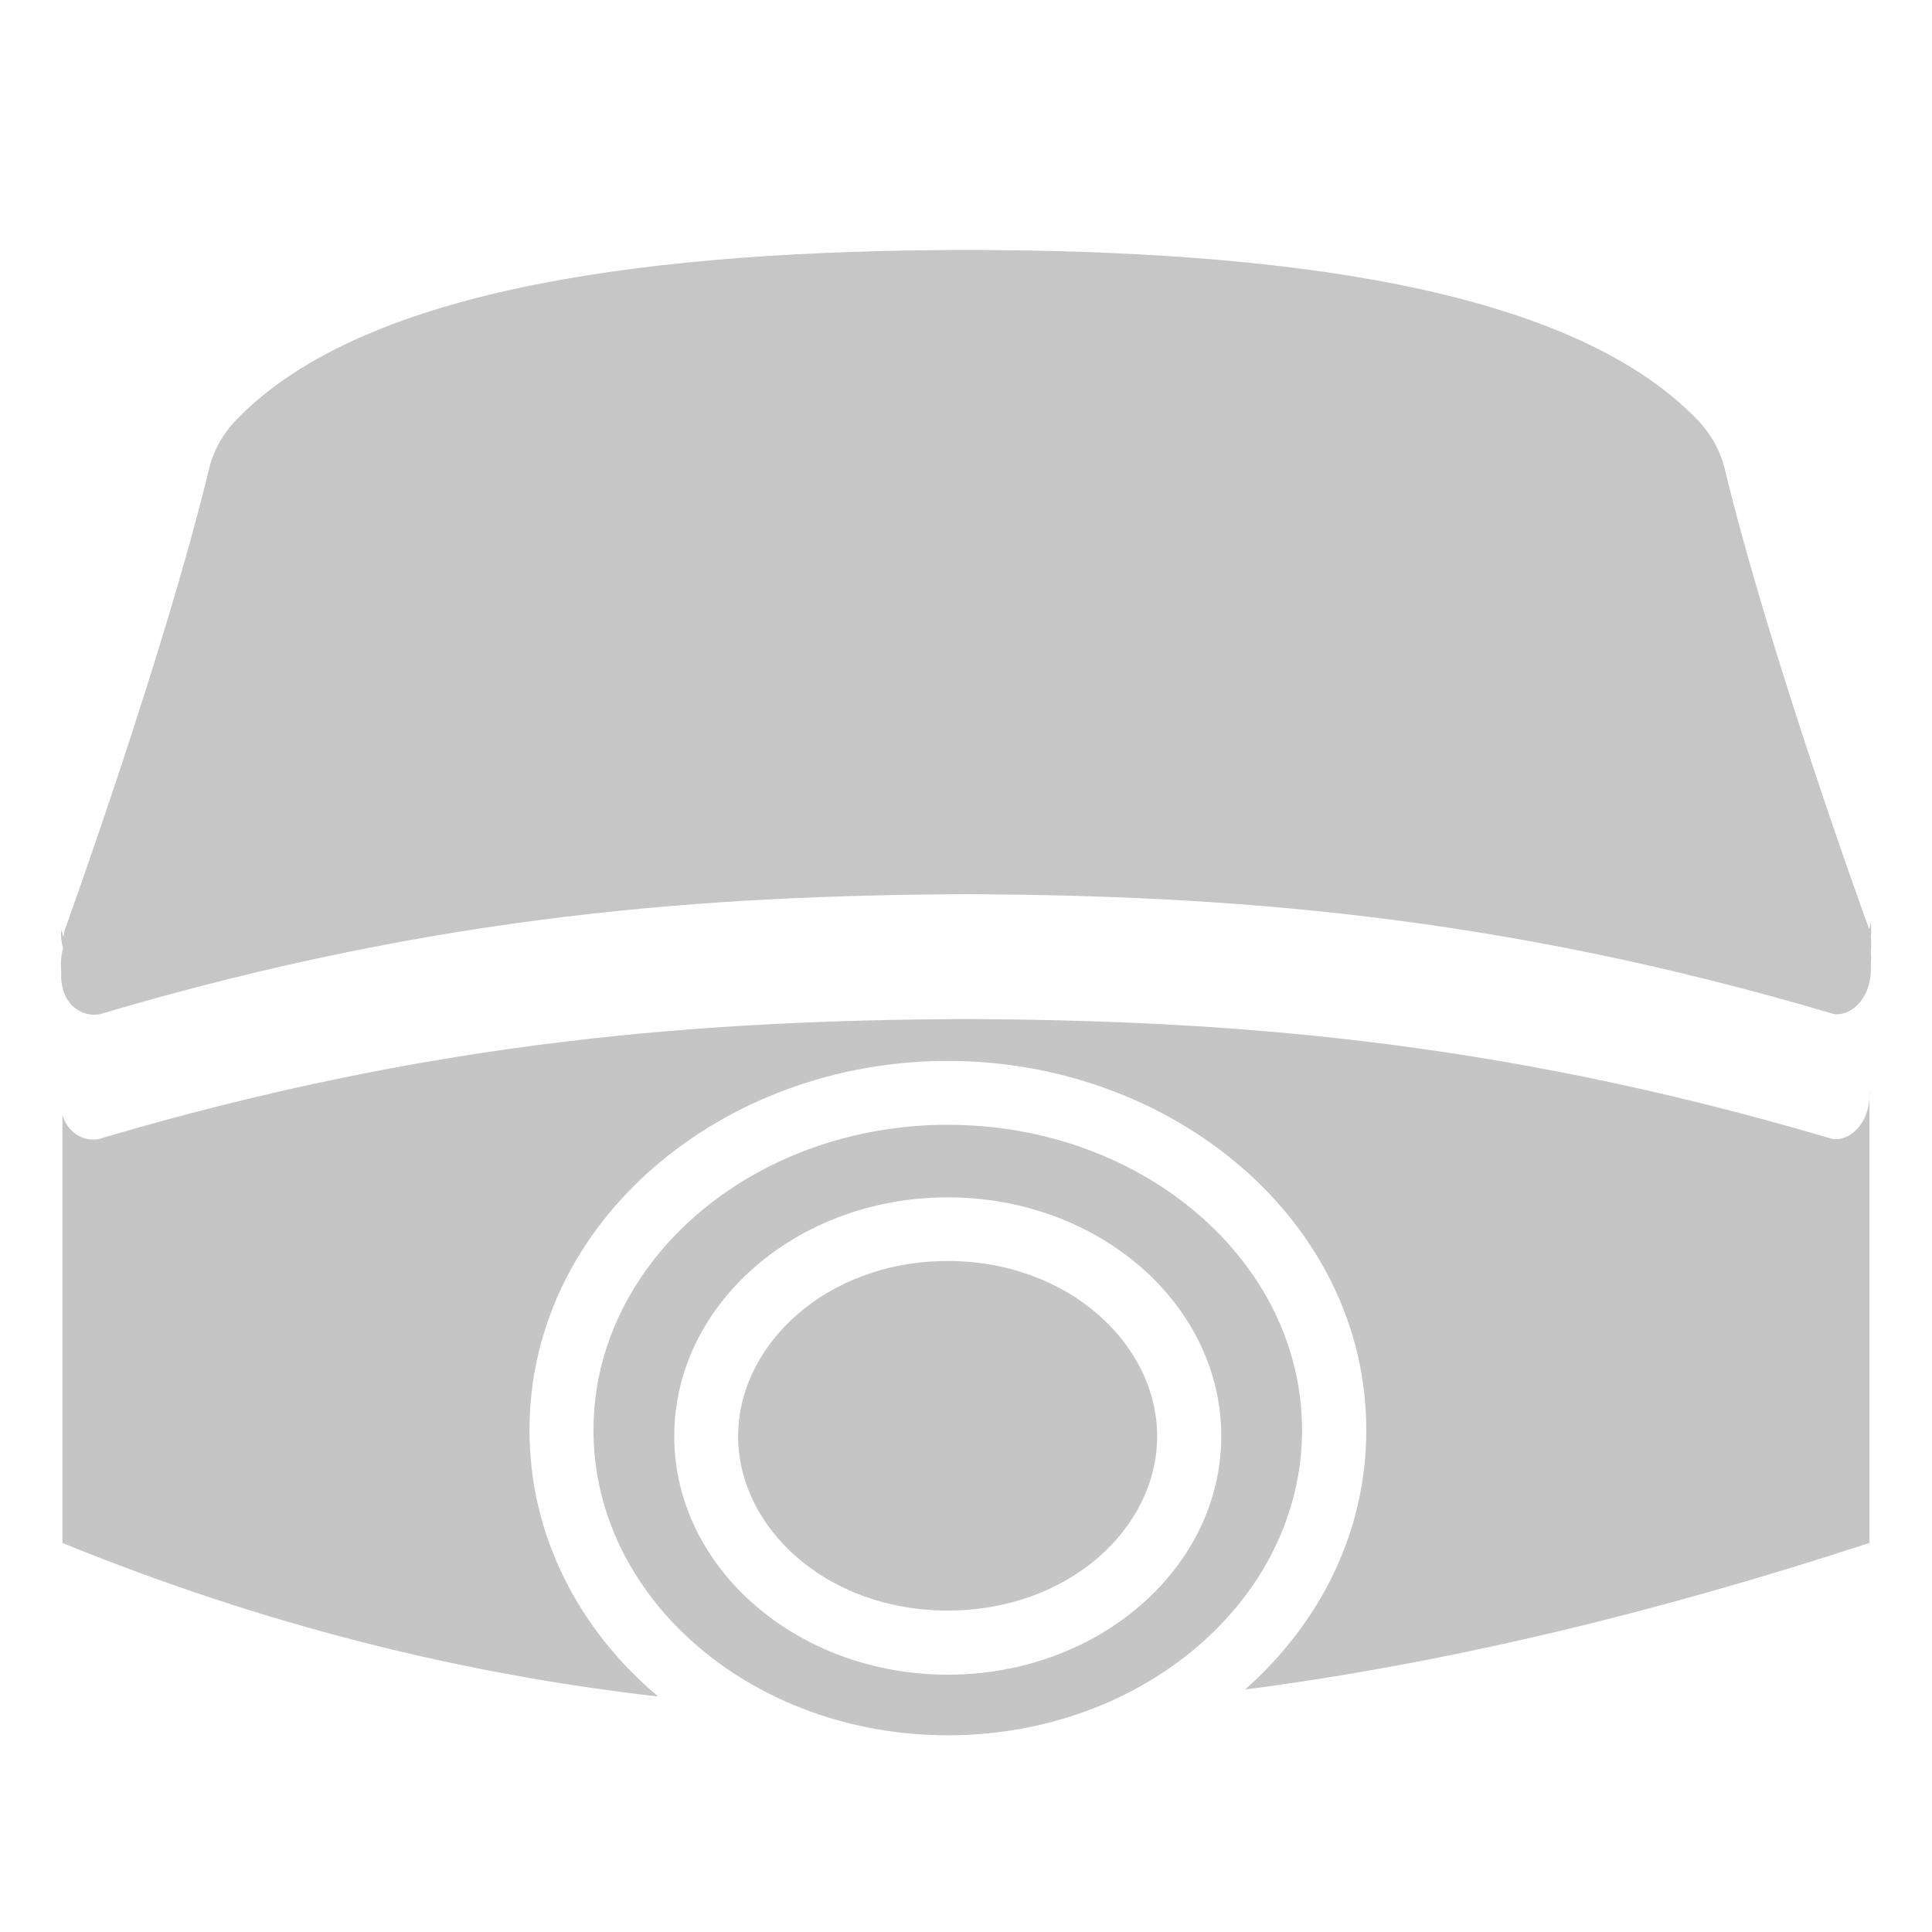
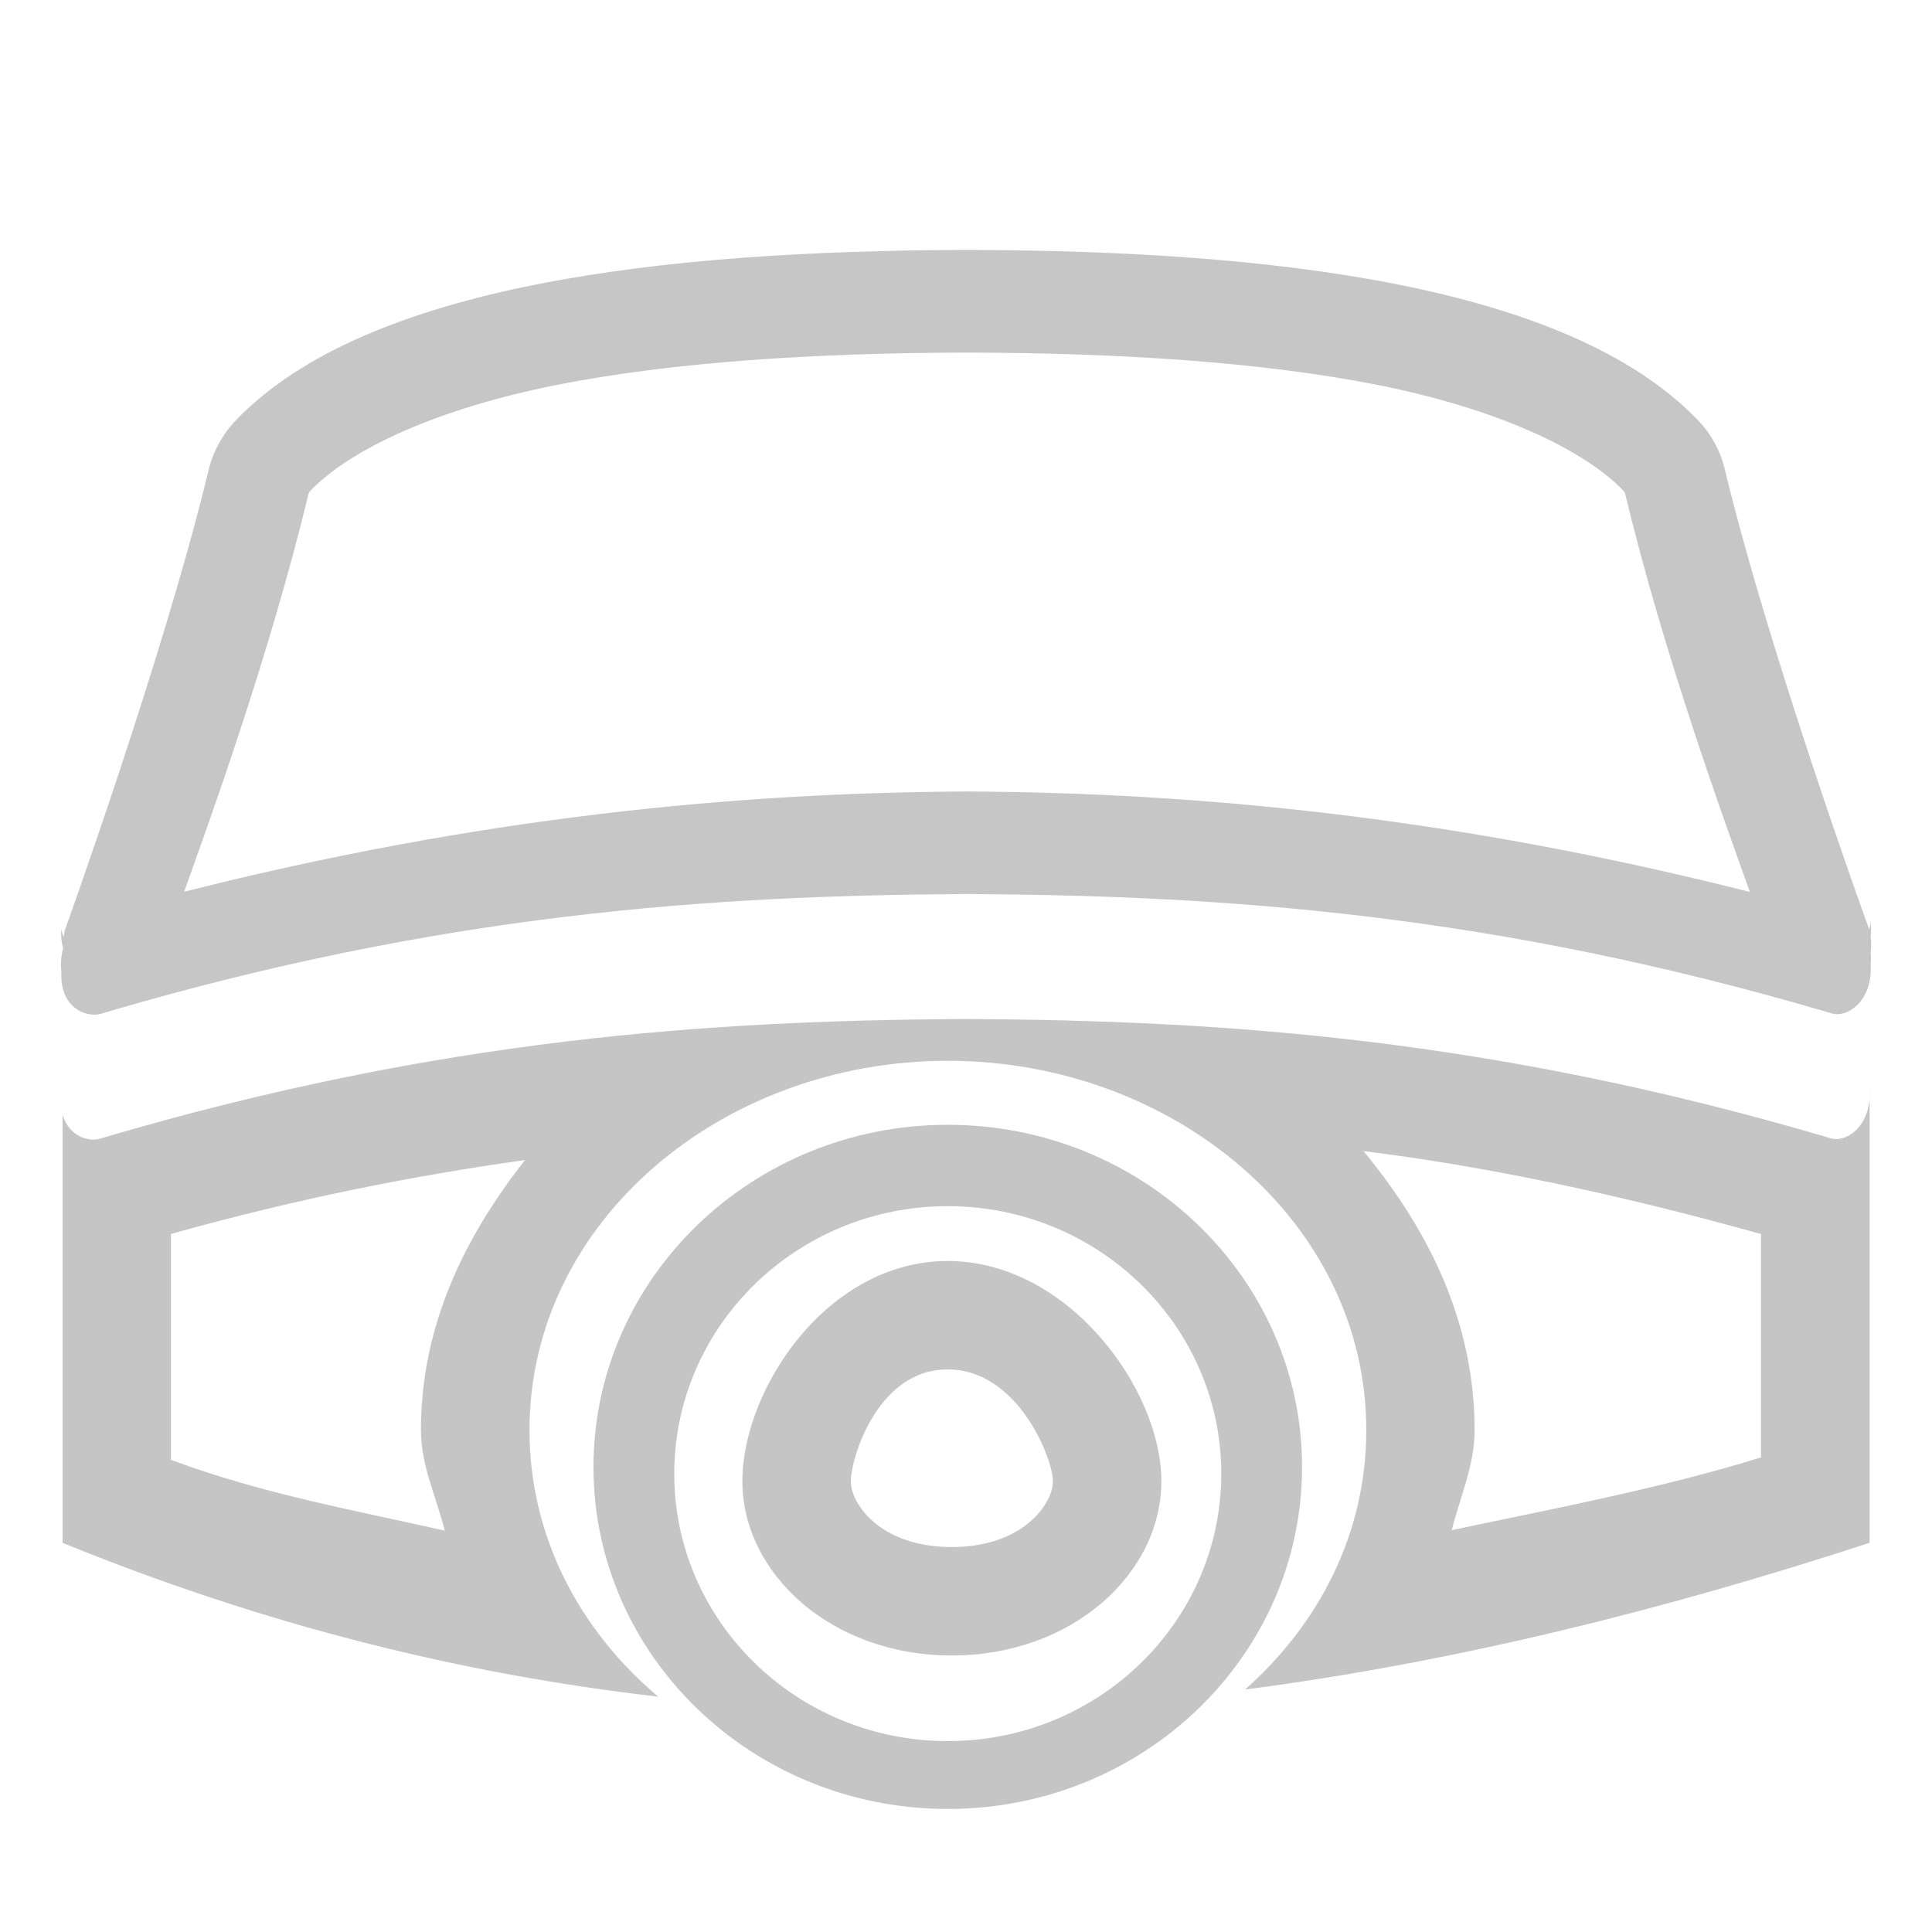
<svg xmlns="http://www.w3.org/2000/svg" version="1.1" width="16" height="16" id="svg7384">
  <defs id="defs11" />
-   <path style="fill:#bebebe;fill-opacity:0.902;stroke:none" d="M 7.976,8.439 C 5.88,8.452 3.648,8.598 0.848,9.424 0.742,9.466 0.571,9.415 0.517,9.233 l 0,0.292 0,3.055 0,0.198 C 2.187,13.459 3.829,13.865 5.451,14.05 4.798,13.501 4.385,12.724 4.385,11.844 c -1e-6,-1.729 1.596,-3.058 3.463,-3.058 1.867,6e-7 3.467,1.329 3.467,3.058 0,0.851 -0.388,1.603 -1.004,2.148 1.74,-0.227 3.463,-0.656 5.171,-1.214 l 0,-0.198 0,-3.055 0,-0.502 C 15.5,9.333 15.278,9.476 15.147,9.424 12.347,8.598 10.119,8.452 8.023,8.439 c -0.016,-9.35e-5 -0.031,8.04e-5 -0.047,0 z M 7.848,10.443 c -0.998,0 -1.735,0.689 -1.735,1.451 0,0.762 0.735,1.444 1.735,1.444 1.001,0 1.735,-0.681 1.735,-1.444 0,-0.762 -0.737,-1.451 -1.735,-1.451 z" id="path3102" />
-   <path style="opacity:0.99;fill:#bebebe;fill-opacity:0.902;fill-rule:evenodd;stroke:none" d="M 7.986,2.07 C 5.48,2.076 3.037,2.359 1.959,3.475 1.838,3.599 1.764,3.746 1.733,3.876 1.361,5.422 0.534,7.708 0.534,7.708 c -0.003,0.018 -0.006,0.035 -0.008,0.051 -0.007,-0.02 -0.016,-0.039 -0.019,-0.062 -0.005,0.062 0.003,0.114 0.016,0.16 -0.003,0.009 -0.005,0.011 -0.008,0.023 -0.012,0.063 -0.013,0.119 -0.008,0.167 5.5331e-4,0.005 -7.4088e-4,0.011 0,0.016 -0.009,0.292 0.222,0.378 0.35,0.327 C 3.658,7.563 5.89,7.417 7.986,7.405 c 0.016,8.04e-5 0.031,-9.39e-5 0.047,0 2.096,0.013 4.324,0.158 7.125,0.984 0.13,0.052 0.352,-0.091 0.335,-0.401 0.003,-0.033 0.004,-0.068 0,-0.105 0.005,-0.034 0.005,-0.078 0,-0.125 0.005,-0.037 0.004,-0.077 0,-0.121 -0.003,0.021 -0.007,0.04 -0.012,0.058 -9.3e-5,-2.115e-4 -0.004,-0.007 -0.004,-0.008 C 15.455,7.631 14.648,5.402 14.282,3.876 14.25,3.746 14.176,3.599 14.056,3.475 12.977,2.359 10.539,2.076 8.033,2.07 c -0.016,-3.95e-5 -0.031,0 -0.047,0 z" id="path4827" />
-   <path style="fill:#bebebe;fill-opacity:0.902;stroke:none" d="m 7.849,9.315 c -1.619,0 -2.934,1.133 -2.934,2.529 0,1.396 1.315,2.527 2.934,2.527 1.619,0 2.934,-1.132 2.934,-2.527 0,-1.396 -1.315,-2.529 -2.934,-2.529 z m 0,0.601 c 1.25,0 2.265,0.886 2.265,1.977 1e-6,1.091 -1.015,1.976 -2.265,1.976 -1.25,0 -2.265,-0.885 -2.265,-1.976 -1.1e-6,-1.091 1.015,-1.977 2.265,-1.977 z" id="path1881" />
+   <path style="fill:#bebebe;fill-opacity:0.902;stroke:none" d="M 7.977,8.439 C 5.88,8.452 3.648,8.598 0.848,9.424 0.742,9.466 0.572,9.414 0.518,9.232 v 0.293 3.055 0.197 C 2.187,13.458 3.829,13.865 5.451,14.051 4.798,13.501 4.385,12.724 4.385,11.844 c -1e-6,-1.729 1.596,-3.059 3.463,-3.059 1.867,6e-7 3.467,1.329 3.467,3.059 0,0.851 -0.388,1.603 -1.004,2.148 1.74,-0.227 3.464,-0.657 5.172,-1.215 V 12.58 9.525 9.023 c 0.018,0.31 -0.204,0.452 -0.334,0.4 -2.8,-0.826 -5.029,-0.972 -7.125,-0.984 -0.016,-9.35e-5 -0.031,8.04e-5 -0.047,0 z m 3.316,1.094 c 1.008,0.125 2.104,0.355 3.291,0.687 v 1.85 c -0.853,0.262 -1.707,0.421 -2.561,0.602 0.068,-0.276 0.189,-0.532 0.189,-0.828 0,-0.903 -0.386,-1.664 -0.92,-2.311 z M 4.348,9.607 C 3.85,10.241 3.486,10.975 3.486,11.844 c 0,0.298 0.129,0.554 0.197,0.832 C 2.931,12.506 2.182,12.374 1.416,12.09 V 10.219 C 2.473,9.923 3.436,9.735 4.348,9.607 Z m 3.5,0.836 c -0.998,0 -1.7,1.062 -1.7,1.824 0,0.762 0.734,1.443 1.734,1.443 1.001,0 1.736,-0.681 1.736,-1.443 0,-0.762 -0.772,-1.824 -1.77,-1.824 z m 0,0.898 c 0.585,0 0.872,0.743 0.872,0.926 0,0.184 -0.245,0.545 -0.838,0.545 -0.593,0 -0.836,-0.359 -0.836,-0.545 -3e-7,-0.184 0.217,-0.926 0.802,-0.926 z" id="path3102" />
+   <path style="opacity:0.99;fill:#bebebe;fill-opacity:0.902;fill-rule:evenodd;stroke:none" d="M 7.986 2.07 C 5.48 2.077 3.038 2.359 1.959 3.475 C 1.839 3.599 1.764 3.745 1.732 3.875 C 1.361 5.421 0.535 7.709 0.535 7.709 C 0.532 7.727 0.529 7.744 0.527 7.76 C 0.52 7.74 0.512 7.72 0.508 7.697 C 0.503 7.759 0.511 7.81 0.523 7.855 C 0.521 7.864 0.518 7.866 0.516 7.879 C 0.504 7.942 0.502 7.999 0.508 8.047 C 0.508 8.052 0.507 8.058 0.508 8.062 C 0.499 8.355 0.729 8.44 0.857 8.389 C 3.658 7.563 5.89 7.417 7.986 7.404 C 8.002 7.404 8.018 7.404 8.033 7.404 C 10.13 7.417 12.358 7.563 15.158 8.389 C 15.288 8.44 15.51 8.298 15.492 7.988 C 15.495 7.956 15.496 7.92 15.492 7.883 C 15.497 7.848 15.498 7.807 15.492 7.76 C 15.497 7.723 15.496 7.682 15.492 7.639 C 15.489 7.66 15.486 7.678 15.48 7.697 C 15.48 7.697 15.477 7.69 15.477 7.689 C 15.456 7.632 14.648 5.401 14.281 3.875 C 14.25 3.745 14.177 3.599 14.057 3.475 C 12.978 2.359 10.539 2.077 8.033 2.07 C 8.018 2.07 8.002 2.07 7.986 2.07 z M 7.986 2.92 L 7.988 2.92 C 8.004 2.92 8.019 2.92 8.031 2.92 C 9.253 2.923 10.444 2.996 11.414 3.189 C 12.384 3.383 13.103 3.711 13.445 4.064 C 13.454 4.073 13.461 4.097 13.455 4.074 C 13.785 5.448 14.292 6.827 14.492 7.387 C 12.039 6.766 9.927 6.566 8.039 6.555 C 8.014 6.555 7.996 6.555 7.99 6.555 A 0.85 0.85 0 0 0 7.98 6.555 C 6.093 6.566 3.978 6.765 1.525 7.385 C 1.718 6.843 2.226 5.457 2.559 4.074 C 2.551 4.105 2.559 4.077 2.57 4.064 C 2.912 3.711 3.633 3.383 4.604 3.189 C 5.574 2.996 6.765 2.923 7.986 2.92 z " id="path4827" />
+   <path style="fill:#bebebe;fill-opacity:0.902;stroke:none;stroke-width:1.059" d="m 7.849,9.315 c -1.619,0 -2.934,1.27 -2.934,2.834 0,1.564 1.315,2.832 2.934,2.832 1.619,0 2.934,-1.268 2.934,-2.832 0,-1.564 -1.315,-2.834 -2.934,-2.834 z m 0,0.674 c 1.25,0 2.265,0.993 2.265,2.216 1e-6,1.223 -1.015,2.214 -2.265,2.214 -1.25,0 -2.265,-0.992 -2.265,-2.214 -1.1e-6,-1.223 1.015,-2.216 2.265,-2.216 z" id="path1881" />
</svg>
